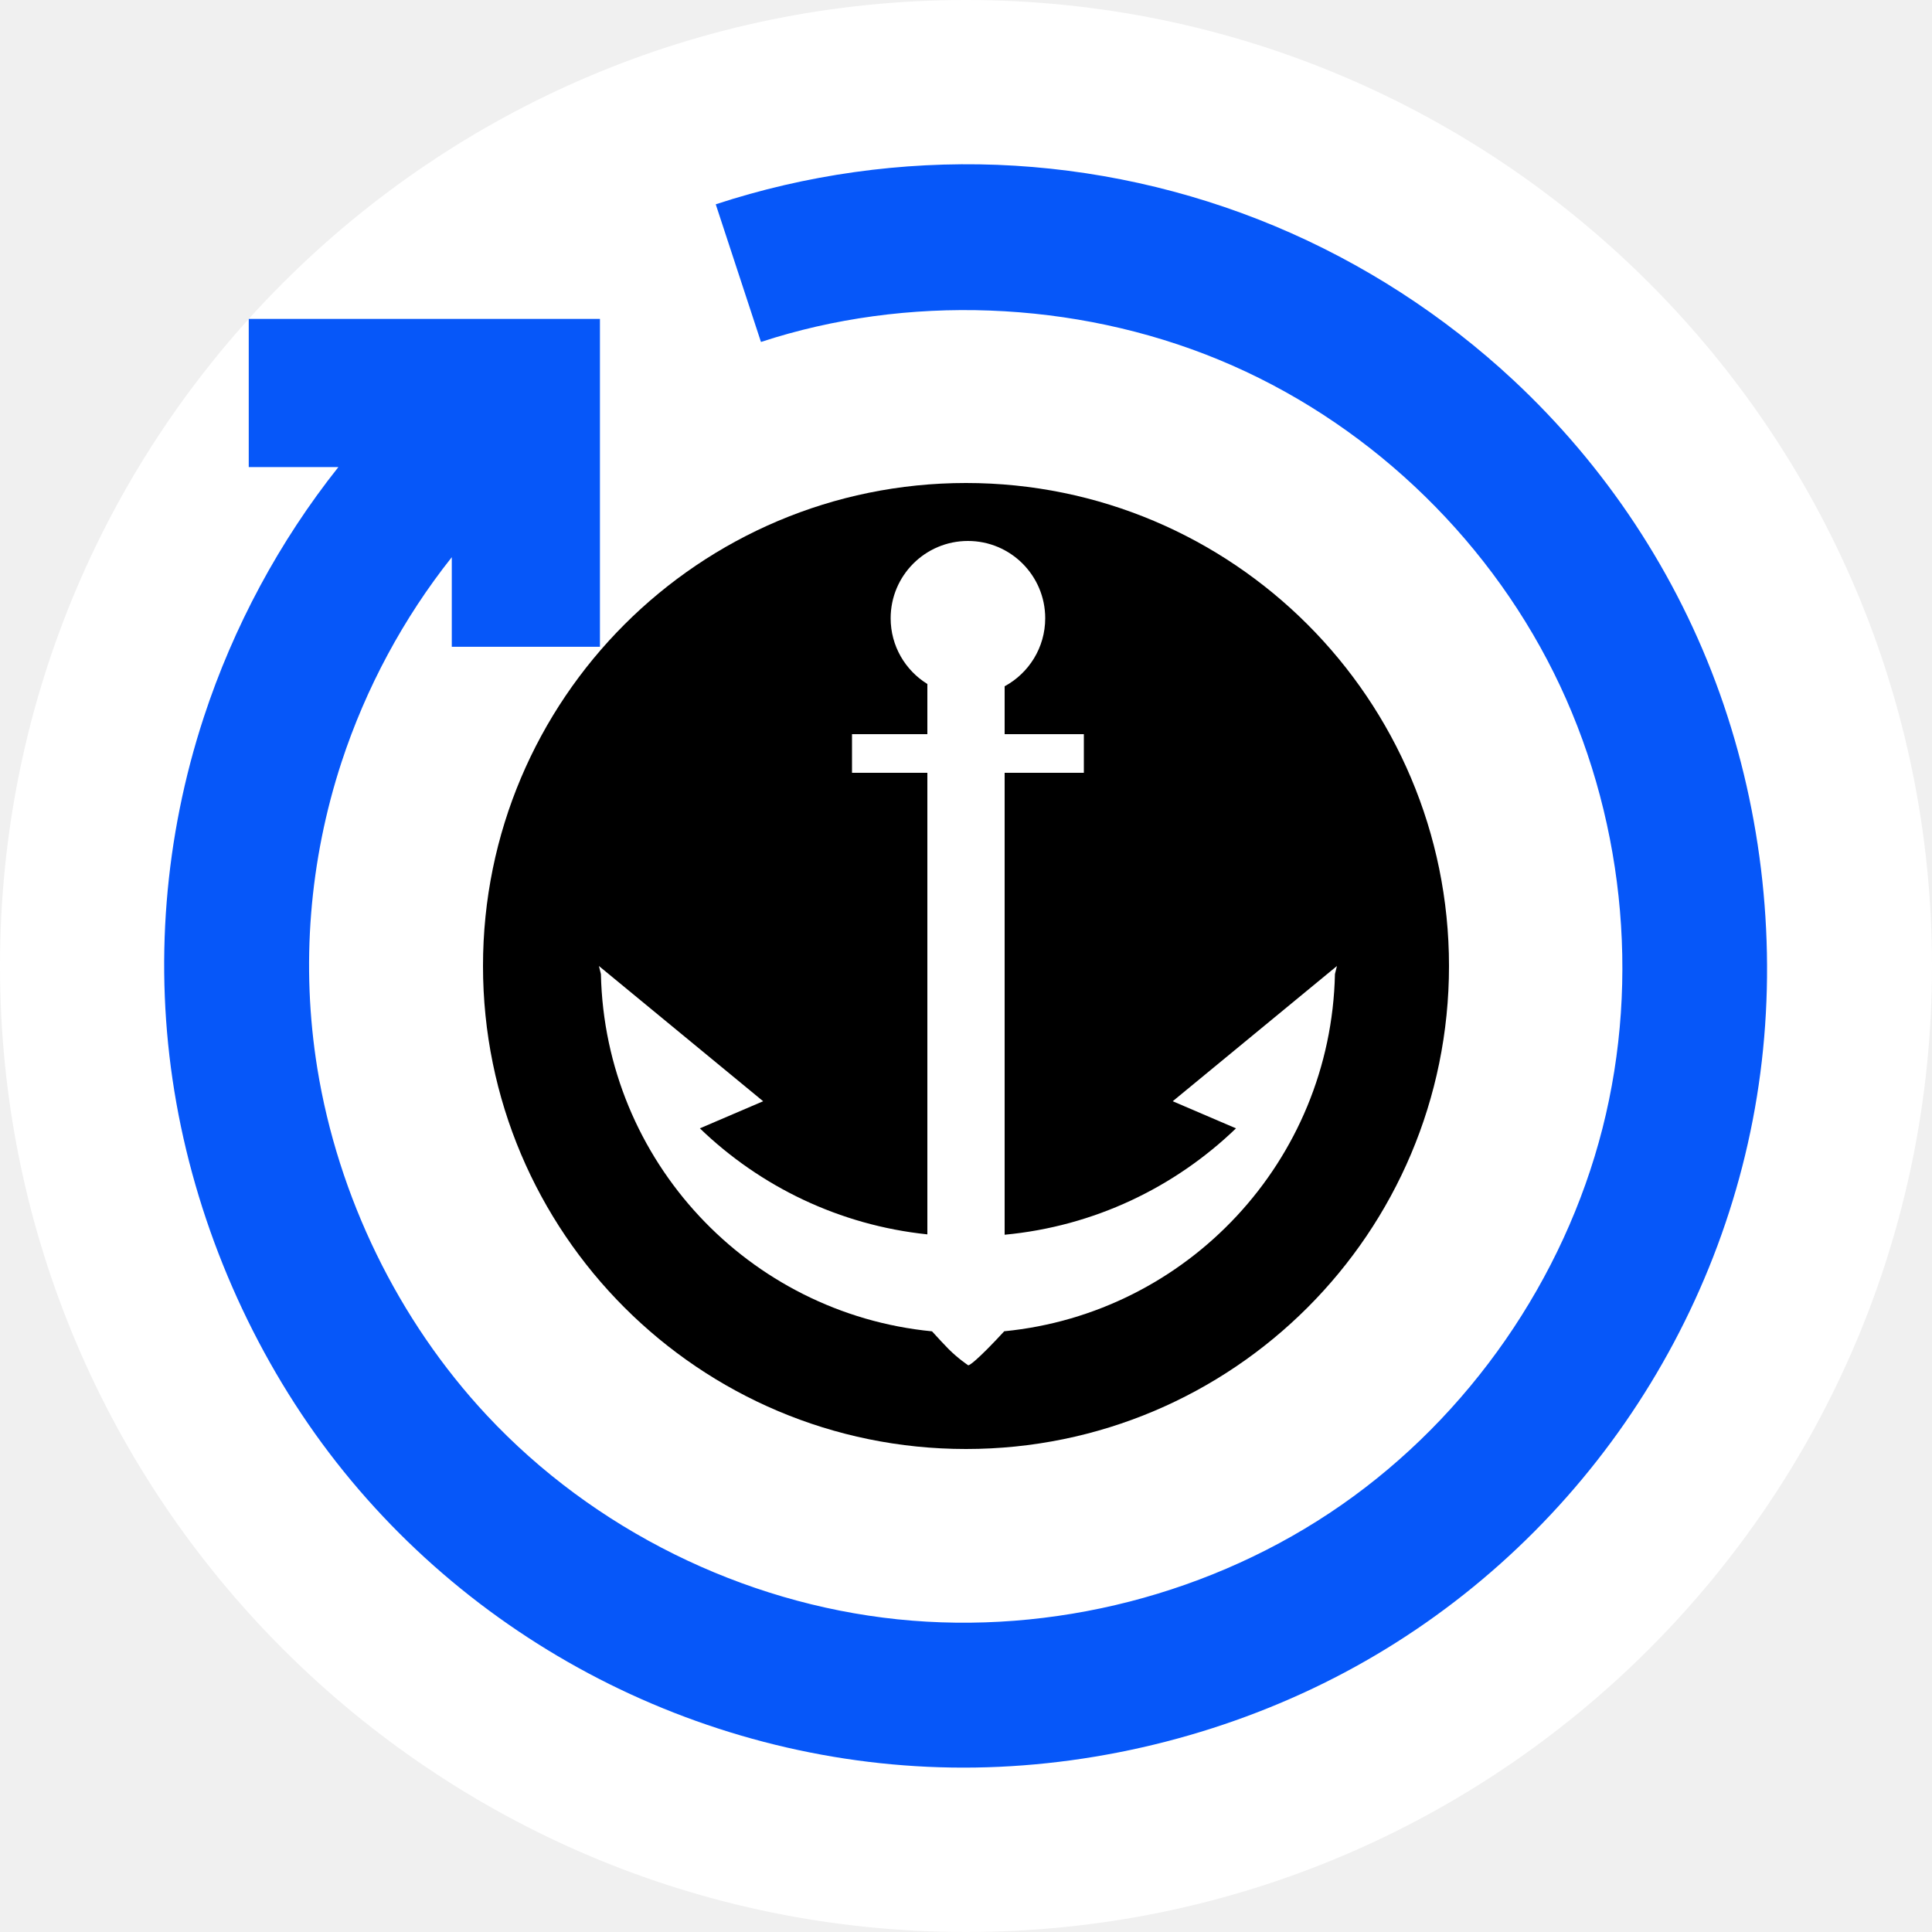
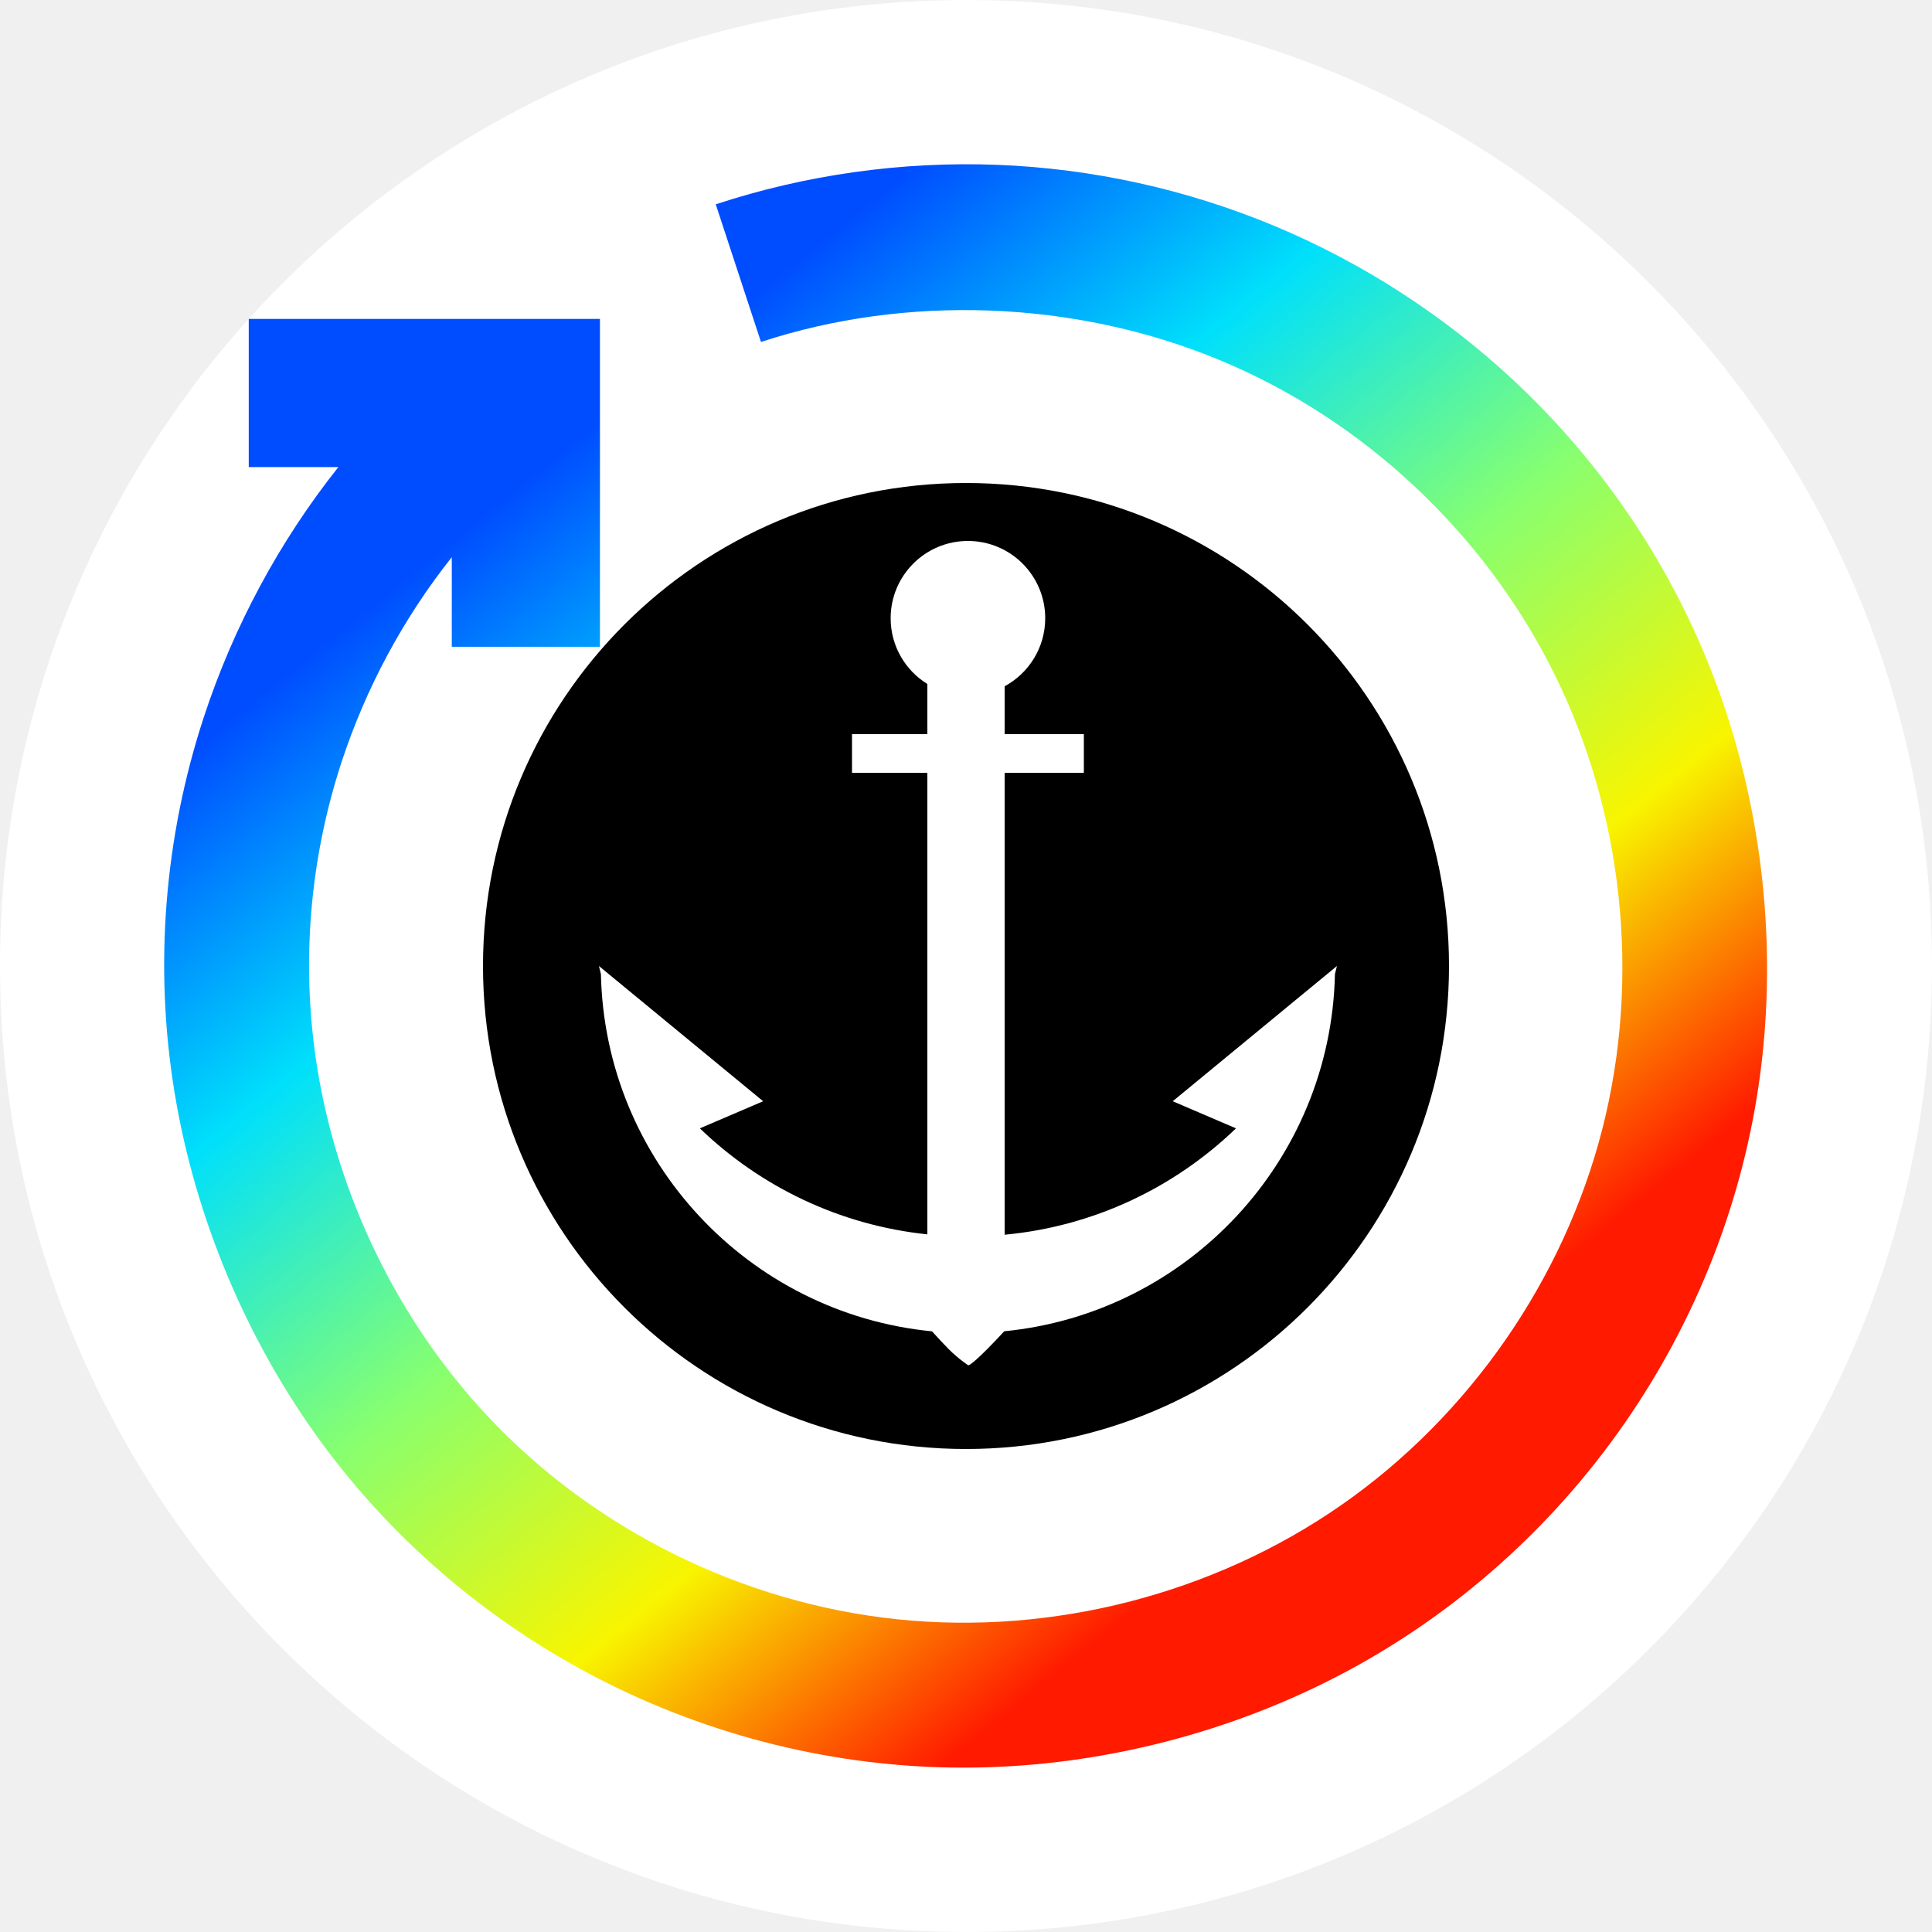
<svg xmlns="http://www.w3.org/2000/svg" width="32" height="32" viewBox="0 0 32 32" fill="none">
  <circle cx="16" cy="16" r="16" fill="white" />
-   <path fill-rule="evenodd" clip-rule="evenodd" d="M11.855 3.384C13.345 2.894 14.938 2.67 16.516 2.73C18.094 2.791 19.658 3.136 21.113 3.744C22.568 4.352 23.915 5.223 25.067 6.297C26.592 7.719 27.775 9.497 28.485 11.487C29.195 13.476 29.431 15.676 29.157 17.771C28.884 19.866 28.1 21.855 26.914 23.566C25.728 25.277 24.14 26.708 22.274 27.7C20.409 28.692 18.266 29.244 16.154 29.276C14.042 29.308 11.96 28.82 10.095 27.895C8.231 26.97 6.583 25.606 5.332 23.904C4.082 22.201 3.227 20.159 2.888 18.075C2.549 15.991 2.725 13.864 3.375 11.881C3.866 10.382 4.628 8.964 5.605 7.736H4.12V5.282H9.937V10.713H7.483V9.229C6.683 10.235 6.059 11.397 5.656 12.626C5.124 14.251 4.981 15.995 5.256 17.697C5.599 19.814 6.589 21.865 8.067 23.446C9.834 25.336 12.3 26.554 14.866 26.821C17.432 27.087 20.099 26.403 22.217 24.928C24.335 23.454 25.905 21.19 26.542 18.69C27.179 16.189 26.884 13.452 25.735 11.142C24.586 8.832 22.584 6.948 20.189 5.959C17.794 4.969 15.008 4.874 12.604 5.664L11.855 3.384Z" fill="#0657F9" />
+   <path fill-rule="evenodd" clip-rule="evenodd" d="M11.855 3.384C13.345 2.894 14.938 2.67 16.516 2.73C18.094 2.791 19.658 3.136 21.113 3.744C22.568 4.352 23.915 5.223 25.067 6.297C26.592 7.719 27.775 9.497 28.485 11.487C29.195 13.476 29.431 15.676 29.157 17.771C28.884 19.866 28.1 21.855 26.914 23.566C25.728 25.277 24.14 26.708 22.275 27.7C20.409 28.692 18.266 29.244 16.154 29.276C14.042 29.308 11.96 28.82 10.095 27.895C8.231 26.97 6.583 25.606 5.332 23.904C4.082 22.201 3.227 20.159 2.888 18.075C2.549 15.991 2.725 13.864 3.375 11.881C3.866 10.382 4.628 8.964 5.605 7.736H4.12V5.282H9.937V10.713H7.483V9.229C6.683 10.235 6.059 11.397 5.656 12.626C5.124 14.251 4.981 15.995 5.256 17.697C5.599 19.814 6.589 21.865 8.067 23.446C9.834 25.336 12.3 26.554 14.866 26.821C17.432 27.087 20.099 26.403 22.217 24.928C24.335 23.454 25.905 21.19 26.542 18.69C27.179 16.189 26.884 13.452 25.735 11.142C24.586 8.832 22.584 6.948 20.189 5.959C17.795 4.969 15.008 4.874 12.604 5.664L11.855 3.384Z" fill="url(#paint0_linear_621_9750)" />
  <circle cx="16" cy="16" r="8" fill="black" />
  <path d="M17.312 10.24C17.312 10.727 17.04 11.15 16.64 11.367V12.16H17.952V12.8H16.64V20.451C18.123 20.312 19.458 19.666 20.472 18.689L19.424 18.24L22.144 16L22.111 16.133C22.044 19.228 19.666 21.753 16.633 22.05C16.549 22.142 16.453 22.243 16.352 22.345C16.032 22.665 16.032 22.61 16.032 22.61C16.032 22.61 15.872 22.505 15.712 22.345C15.648 22.281 15.542 22.166 15.437 22.051C12.402 21.756 10.02 19.23 9.953 16.134L9.92 16L12.64 18.24L11.592 18.689C12.591 19.652 13.903 20.293 15.36 20.445V12.8H14.112V12.16H15.36V11.329C14.995 11.104 14.752 10.7 14.752 10.24C14.752 9.533 15.325 8.96 16.032 8.96C16.739 8.96 17.312 9.533 17.312 10.24Z" fill="white" />
+   <defs>
+     <linearGradient id="paint0_linear_621_9750" x1="2.043" y1="13.297" x2="15.222" y2="29.576" gradientUnits="userSpaceOnUse">
+       <stop stop-color="#004CFF" />
+       <stop offset="0.252" stop-color="#00E0FB" />
+       <stop offset="0.506" stop-color="#87FF70" />
+       <stop offset="0.755" stop-color="#F8F500" />
+       <stop offset="1" stop-color="#FF1A00" />
+     </linearGradient>
+   </defs>
</svg>
